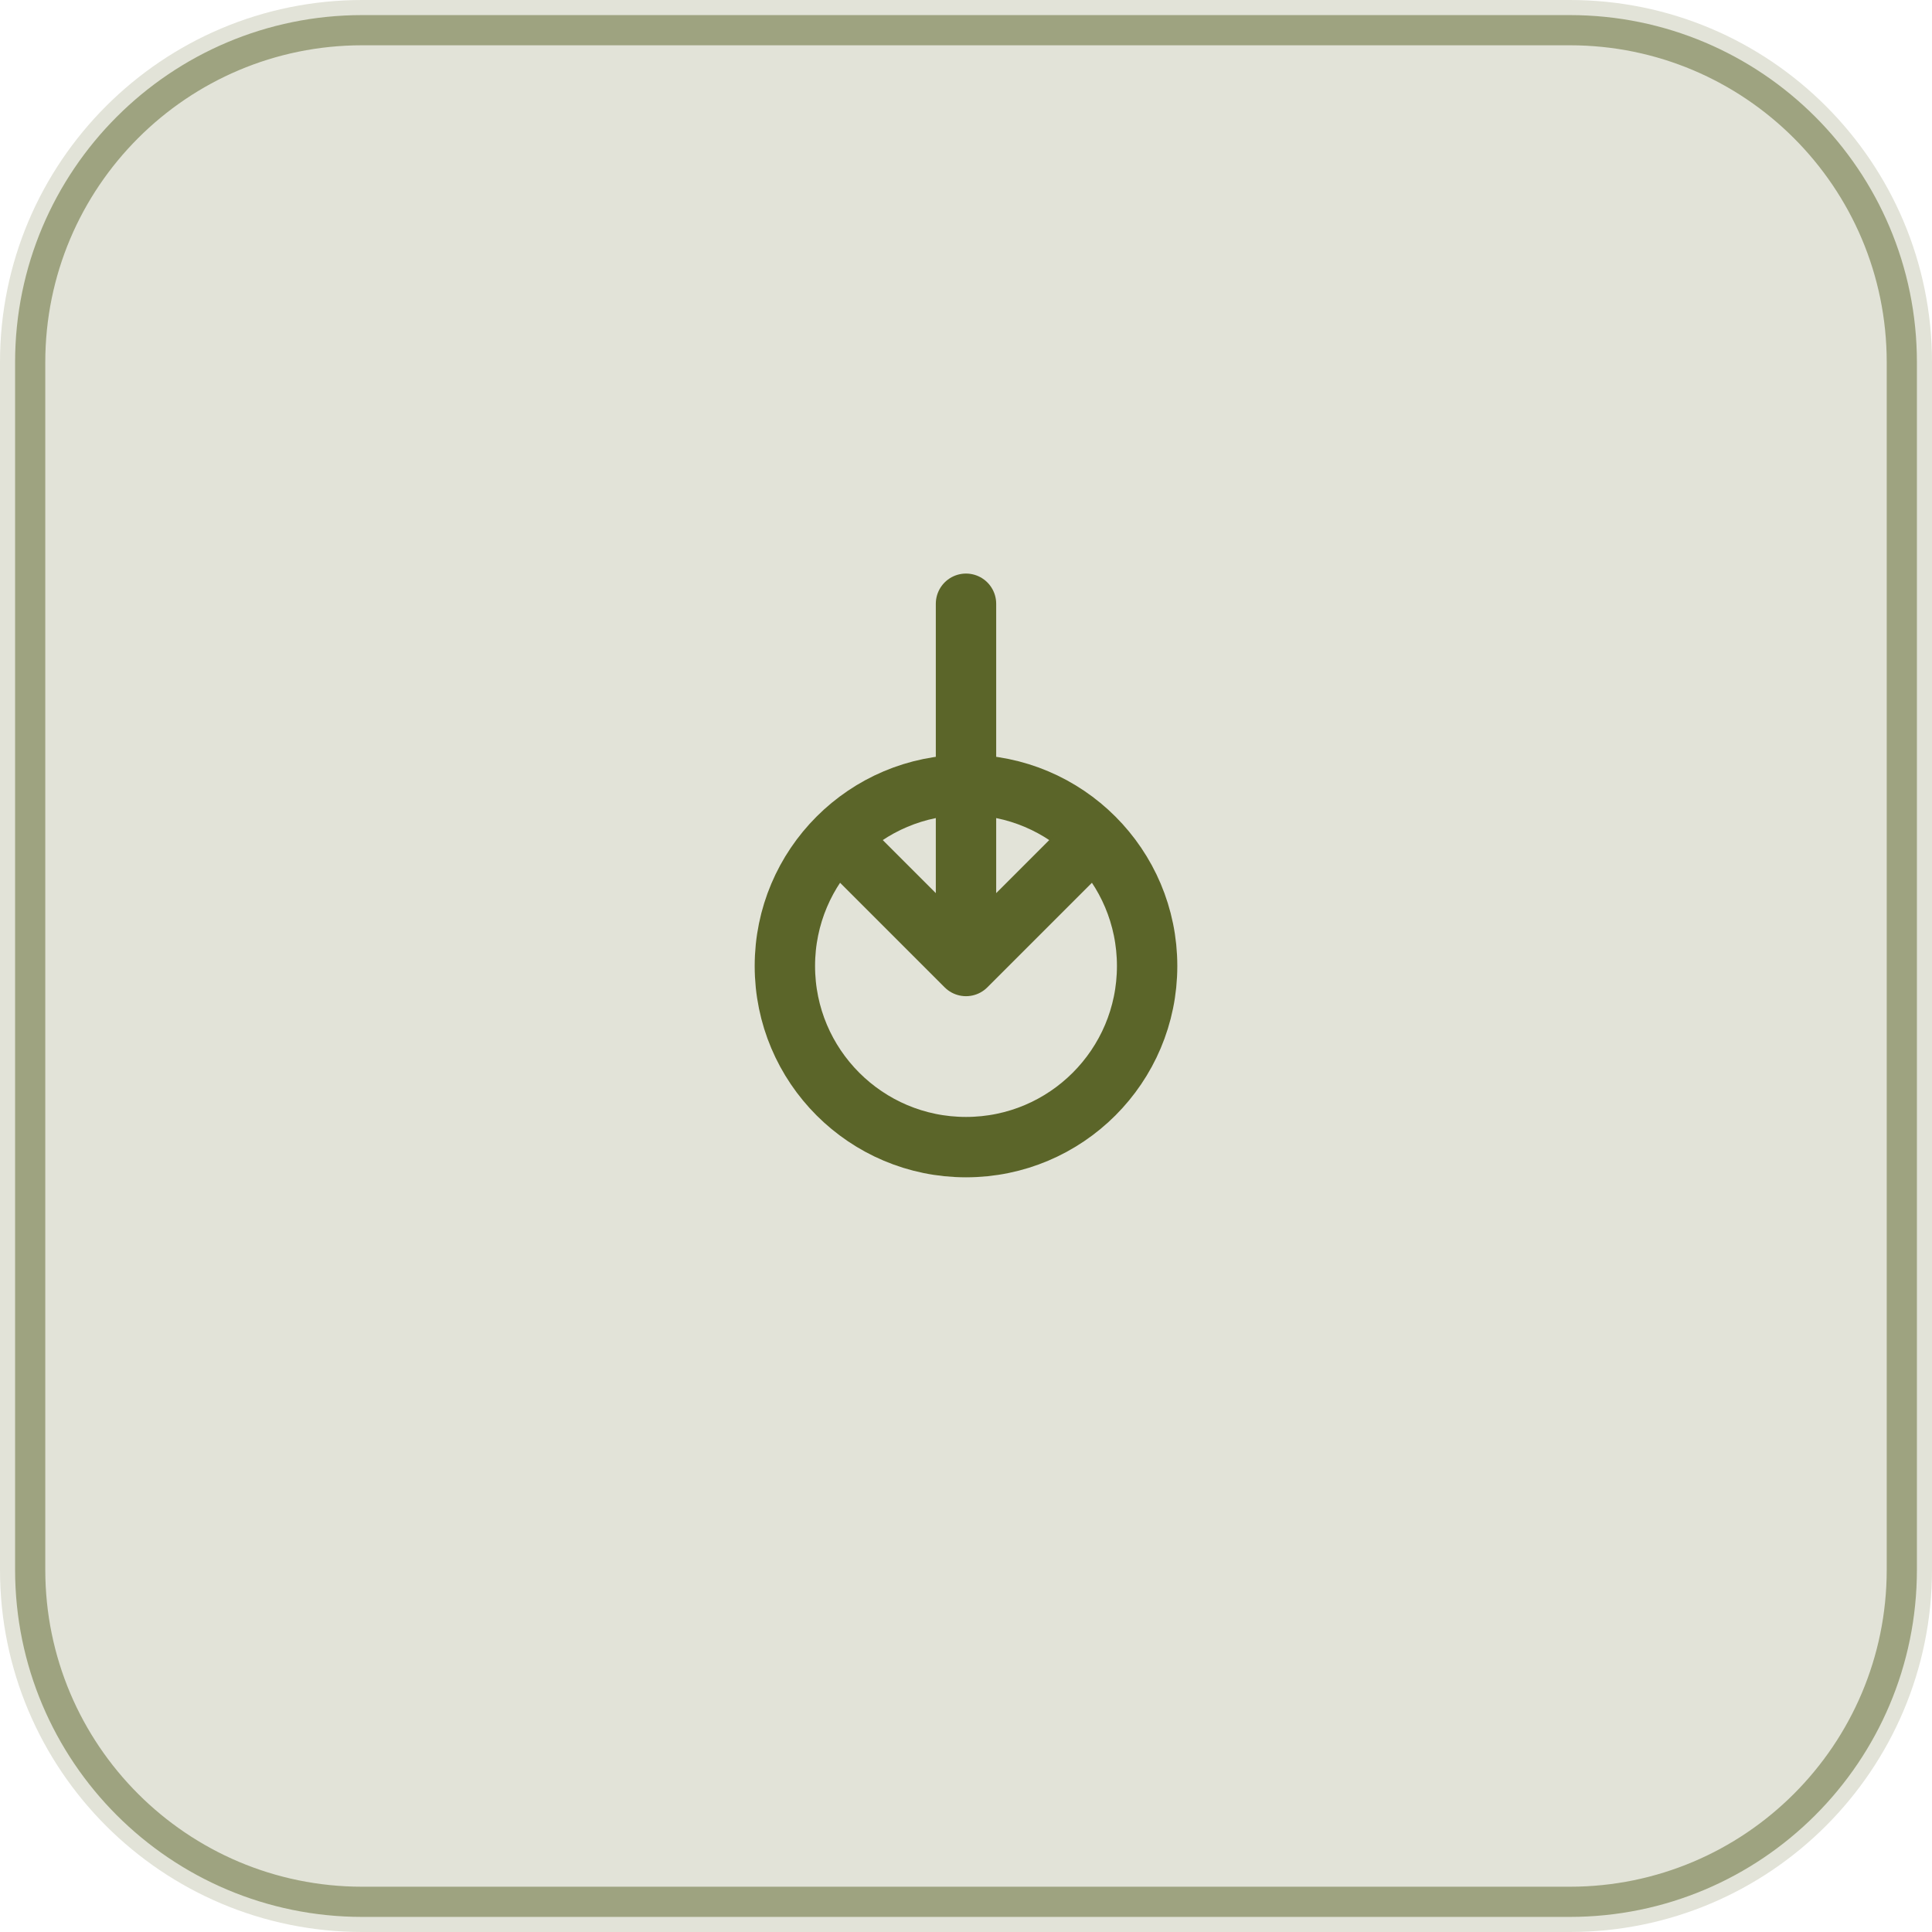
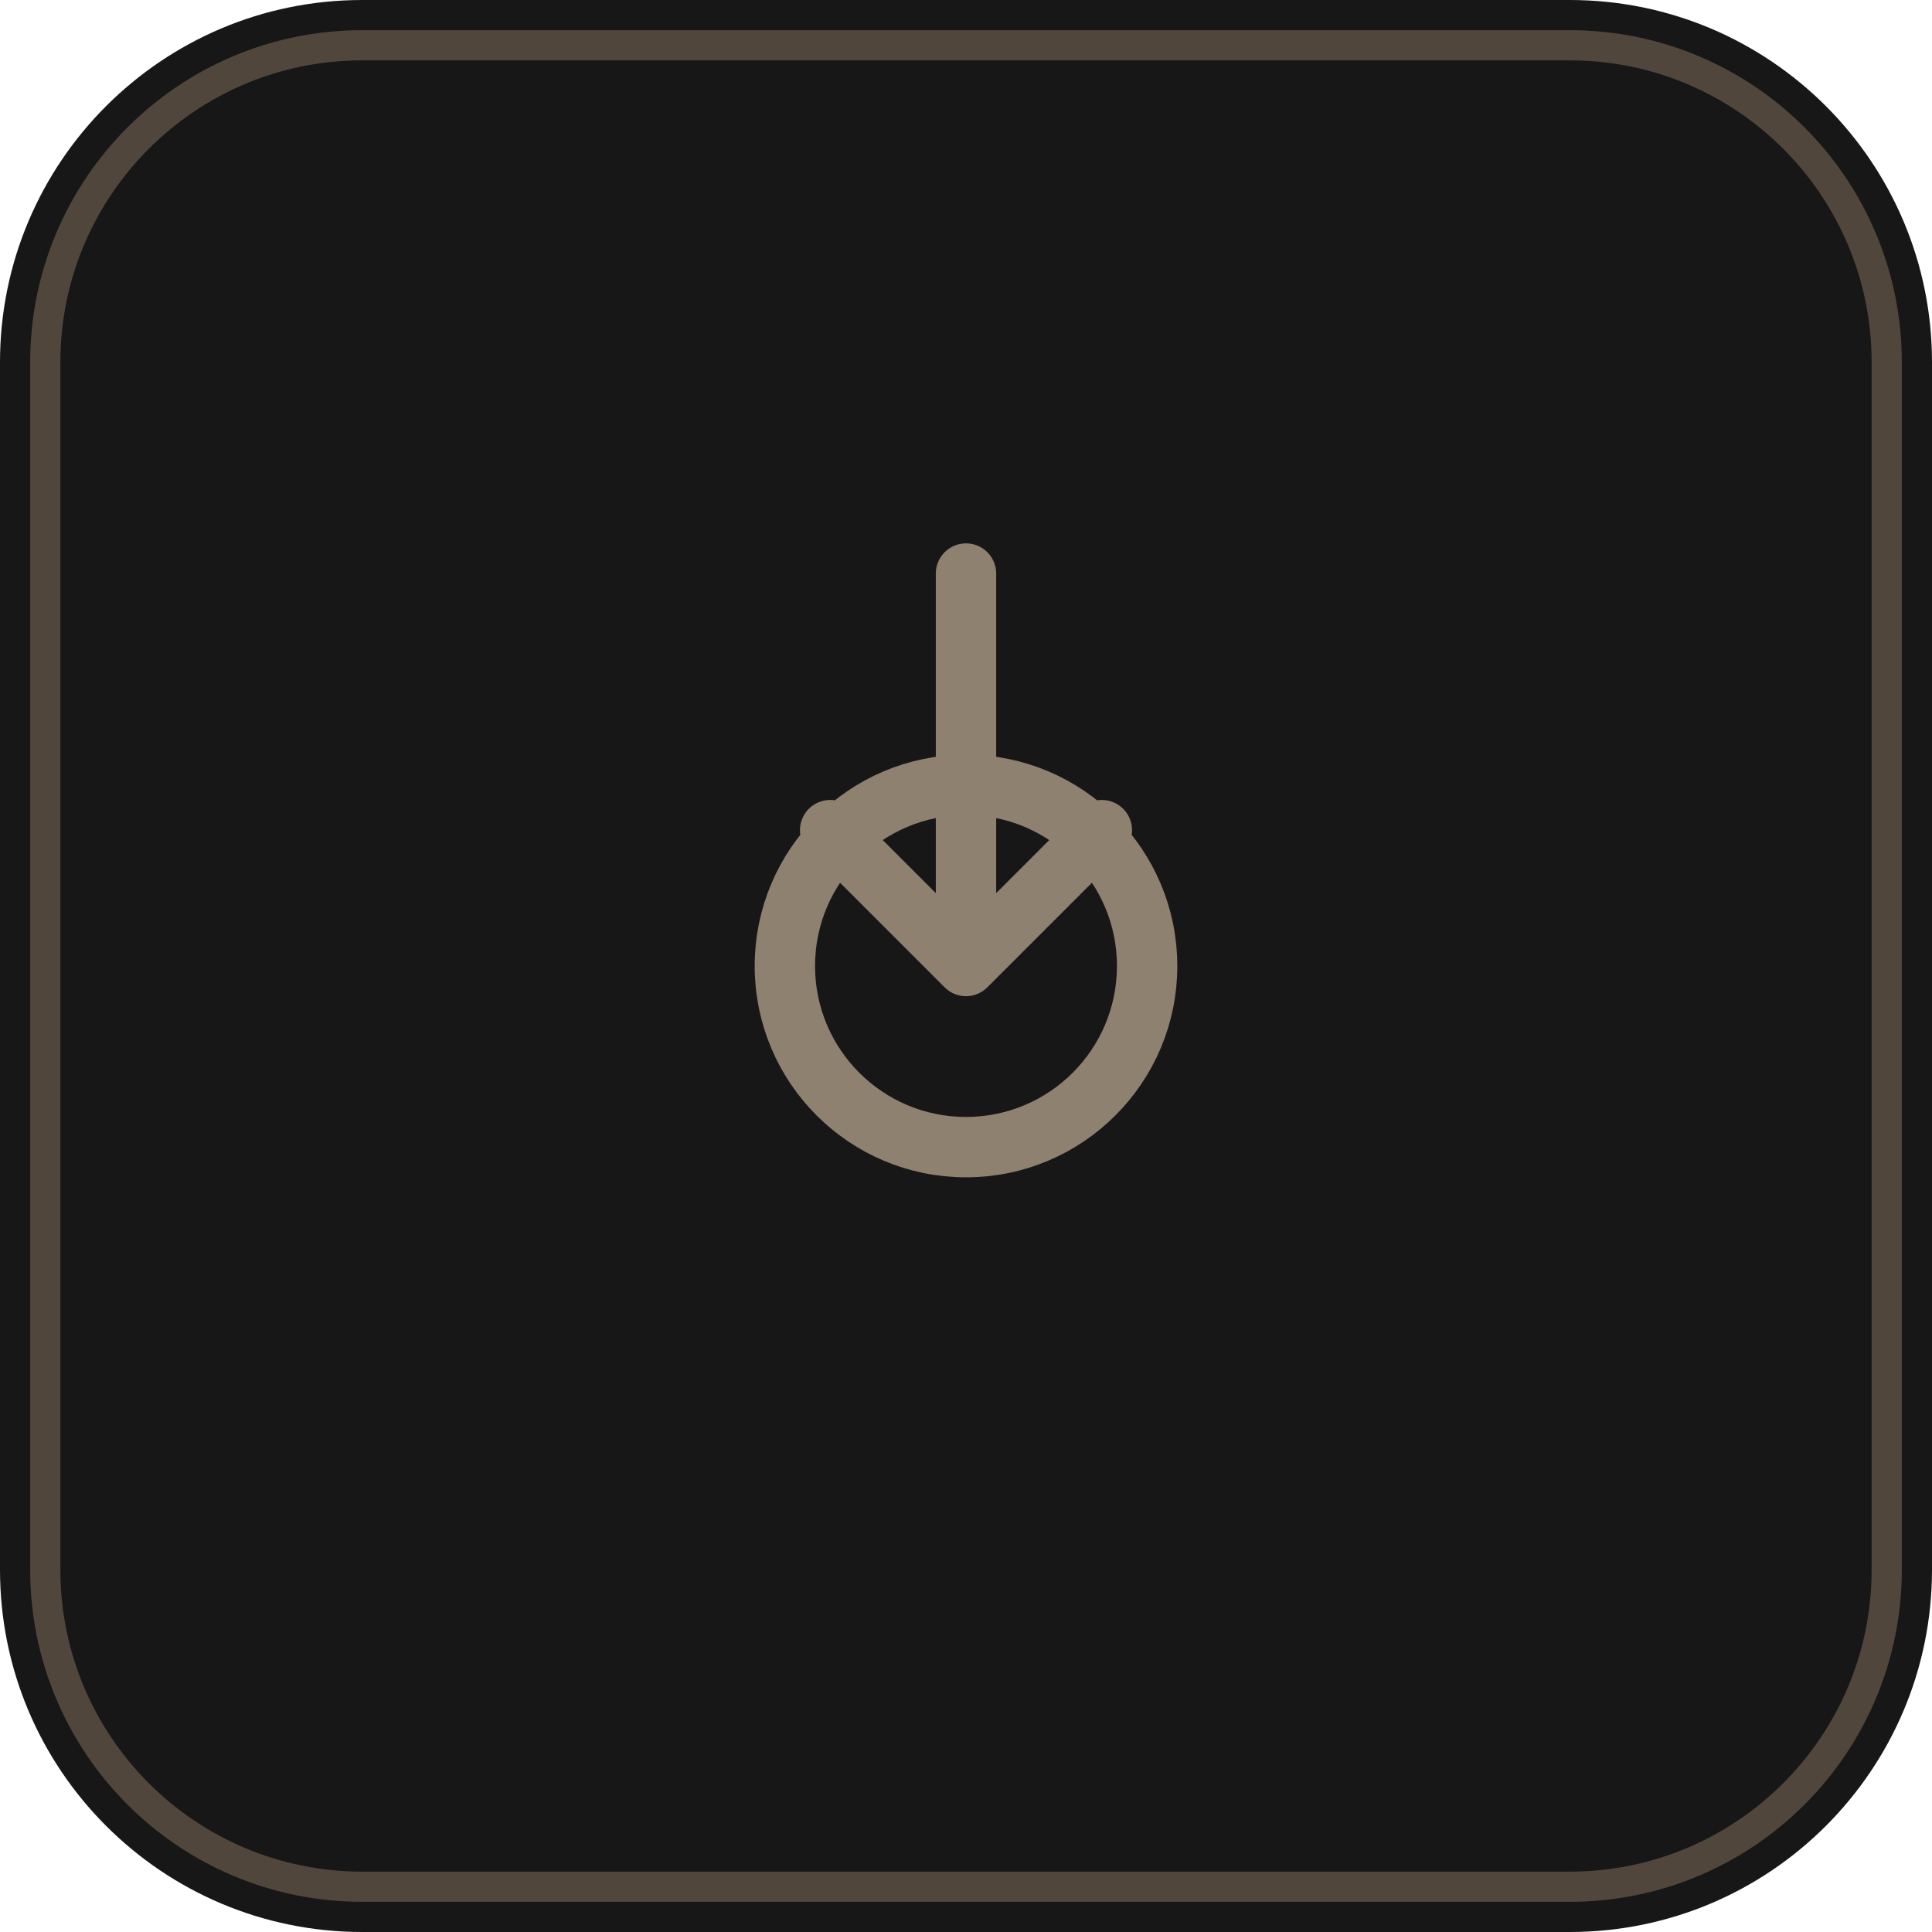
<svg xmlns="http://www.w3.org/2000/svg" viewBox="0 0 64 64">
-   <rect width="64" height="64" rx="12" fill="#e2e3d8" />
-   <rect x="1" y="1" width="62" height="62" rx="11" fill="none" stroke="#5b6529" stroke-opacity="0.5" stroke-width="1" />
-   <circle cx="32" cy="32" r="6" fill="none" stroke="#5b6529" stroke-width="2" />
-   <path d="M32 20v12m0 0l-4-4m4 4l4-4" fill="none" stroke="#5b6529" stroke-width="2" stroke-linecap="round" stroke-linejoin="round" />
+   <rect width="64" height="64" rx="12" fill="#171717" />
+   <rect x="1.5" y="1.5" width="61" height="61" rx="10.5" fill="none" stroke="#51463b" stroke-width="1" />
+   <circle cx="32" cy="32" r="6" fill="none" stroke="#8f8170" stroke-width="2" />
+   <path d="M32 19v13m0 0l-4.5-4.5M32 32l4.5-4.5" fill="none" stroke="#8f8170" stroke-width="2" stroke-linecap="round" stroke-linejoin="round" />
</svg>
